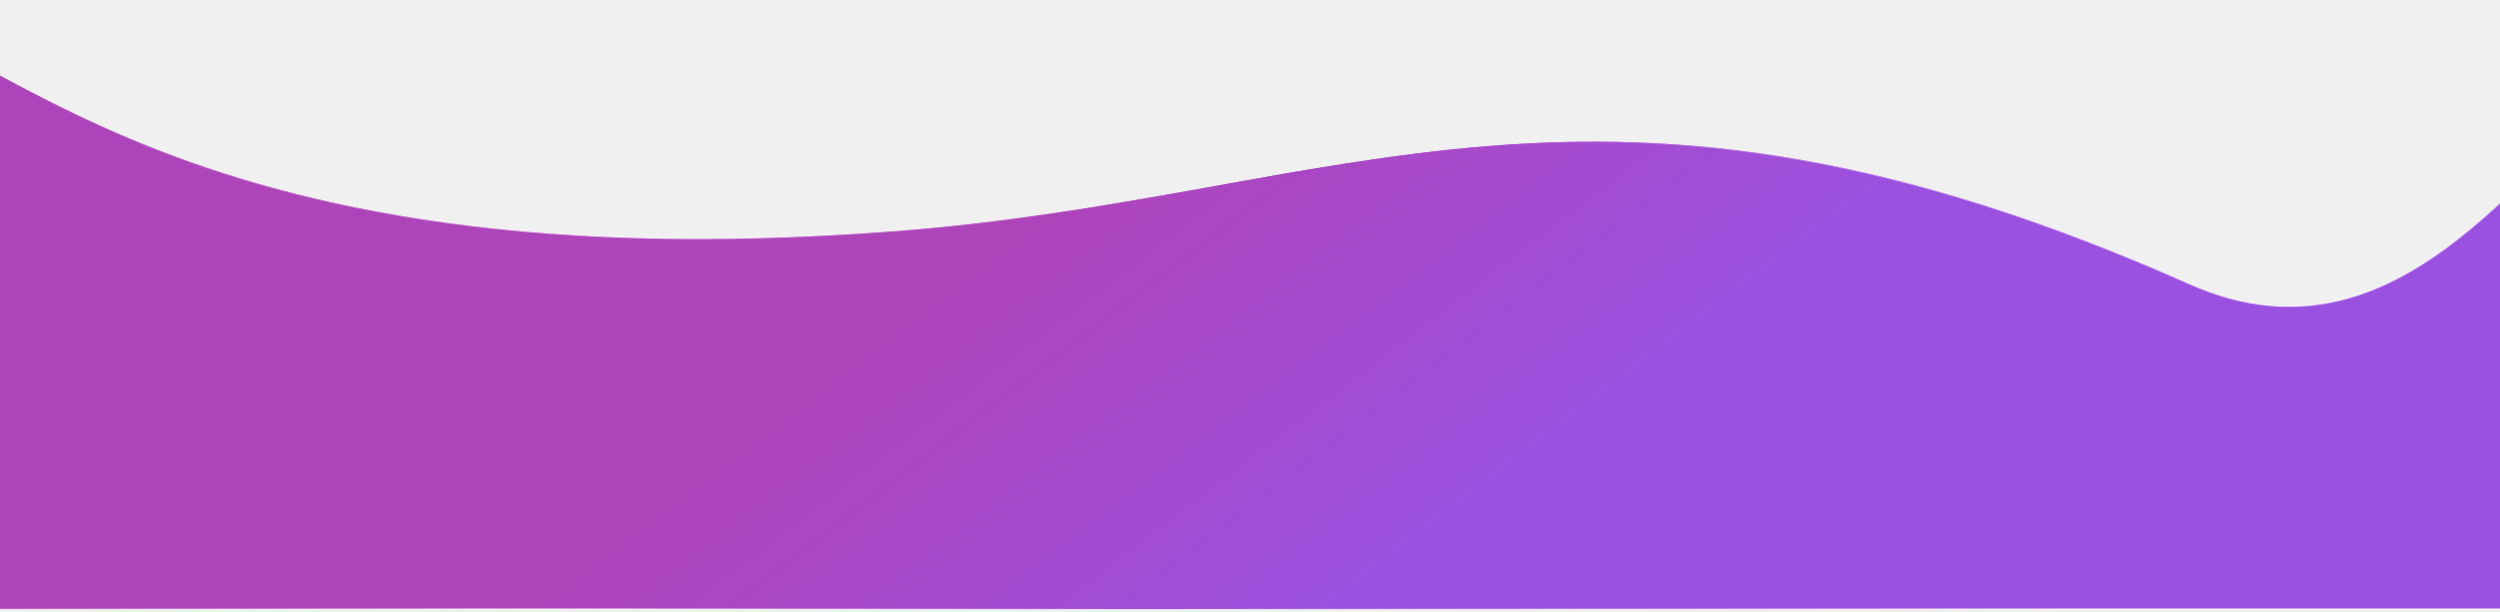
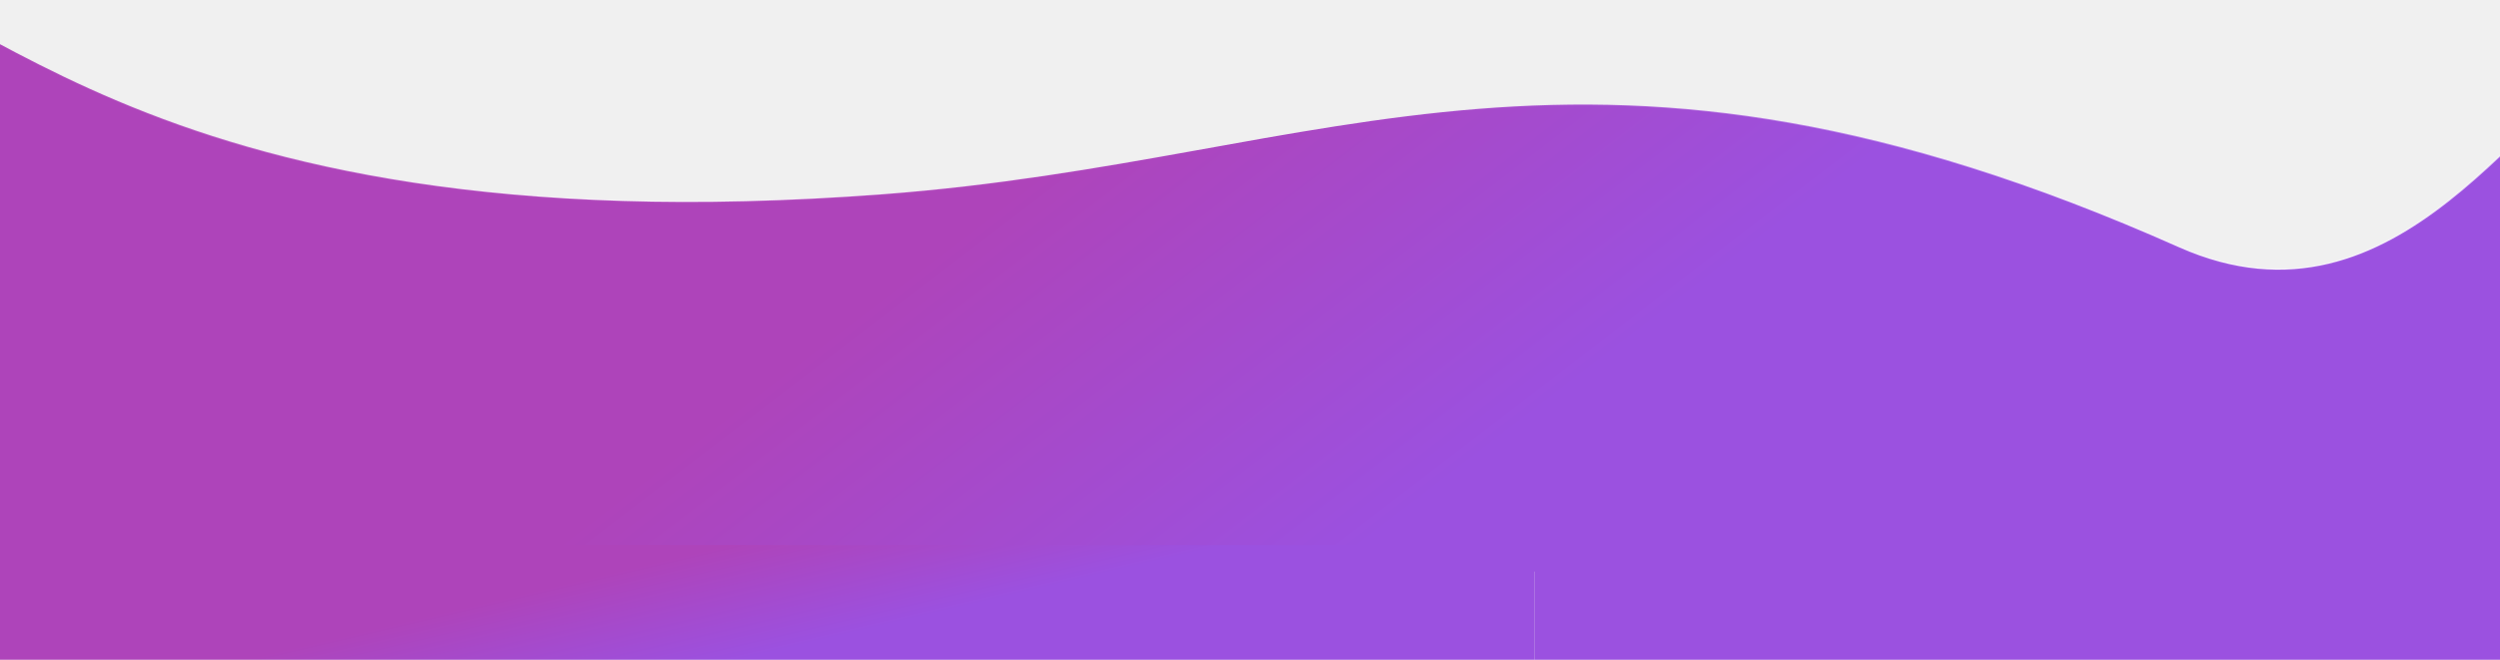
- <svg xmlns="http://www.w3.org/2000/svg" width="1440" height="352" viewBox="0 0 1440 352" fill="none">
-   <path d="M514.625 133.08C72.26 166.001 -10.041 1.4 -107.872 1.4V350.806H1471.17L1517.46 50.353C1461.96 74.405 1388.53 219.964 1261.43 163.544C919.079 11.569 775.894 113.637 514.625 133.08Z" fill="#C050D8" />
-   <path d="M514.625 133.08C72.26 166.001 -10.041 1.4 -107.872 1.4V350.806H1471.17L1517.46 50.353C1461.96 74.405 1388.53 219.964 1261.43 163.544C919.079 11.569 775.894 113.637 514.625 133.08Z" fill="url(#paint0_linear)" />
-   <path d="M514.625 133.08C72.26 166.001 -10.041 1.4 -107.872 1.4V350.806H1471.17L1517.46 50.353C1461.96 74.405 1388.53 219.964 1261.43 163.544C919.079 11.569 775.894 113.637 514.625 133.08Z" stroke="url(#paint1_linear)" stroke-opacity="0.6" />
+ <svg xmlns="http://www.w3.org/2000/svg" width="1440" height="380" viewBox="0 0 1440 380" fill="none">
+   <g clip-path="url(#clip0)">
+     <path d="M508.497 111.68C66.132 144.601 -16.169 -20 -114 -20V329.406H1465.04L1511.33 28.954C1455.83 53.005 1382.4 198.564 1255.3 142.144C912.951 -9.83 769.766 92.237 508.497 111.68Z" fill="url(#paint0_linear)" />
+     <path d="M508.497 111.68C66.132 144.601 -16.169 -20 -114 -20V329.406H1465.04L1511.33 28.954C1455.83 53.005 1382.4 198.564 1255.3 142.144C912.951 -9.83 769.766 92.237 508.497 111.68Z" stroke="url(#paint1_linear)" stroke-opacity="0.6" />
+     <rect x="-114" y="314" width="998" height="66" fill="url(#paint2_linear)" />
+     <rect x="884" y="314" width="580" height="66" fill="#9B51E0" />
+   </g>
  <defs>
-     <linearGradient id="paint0_linear" x1="681.65" y1="27.763" x2="871.38" y2="275.553" gradientUnits="userSpaceOnUse">
+     <linearGradient id="paint0_linear" x1="675.522" y1="6.364" x2="865.252" y2="254.153" gradientUnits="userSpaceOnUse">
      <stop offset="0.087" stop-color="#AE44BA" />
      <stop offset="1" stop-color="#9B51E0" />
    </linearGradient>
-     <linearGradient id="paint1_linear" x1="28.655" y1="-171.84" x2="1244.12" y2="220.566" gradientUnits="userSpaceOnUse">
+     <linearGradient id="paint1_linear" x1="22.527" y1="-193.24" x2="1237.99" y2="199.166" gradientUnits="userSpaceOnUse">
      <stop stop-color="white" stop-opacity="0" />
      <stop offset="0.342" stop-color="white" />
      <stop offset="0.595" stop-color="white" stop-opacity="0" />
      <stop offset="1" stop-color="white" />
    </linearGradient>
+     <linearGradient id="paint2_linear" x1="370.789" y1="318.98" x2="387.358" y2="389.324" gradientUnits="userSpaceOnUse">
+       <stop offset="0.087" stop-color="#AE44BA" />
+       <stop offset="1" stop-color="#9B51E0" />
+     </linearGradient>
+     <clipPath id="clip0">
+       <rect width="1440" height="380" fill="white" />
+     </clipPath>
  </defs>
</svg>
